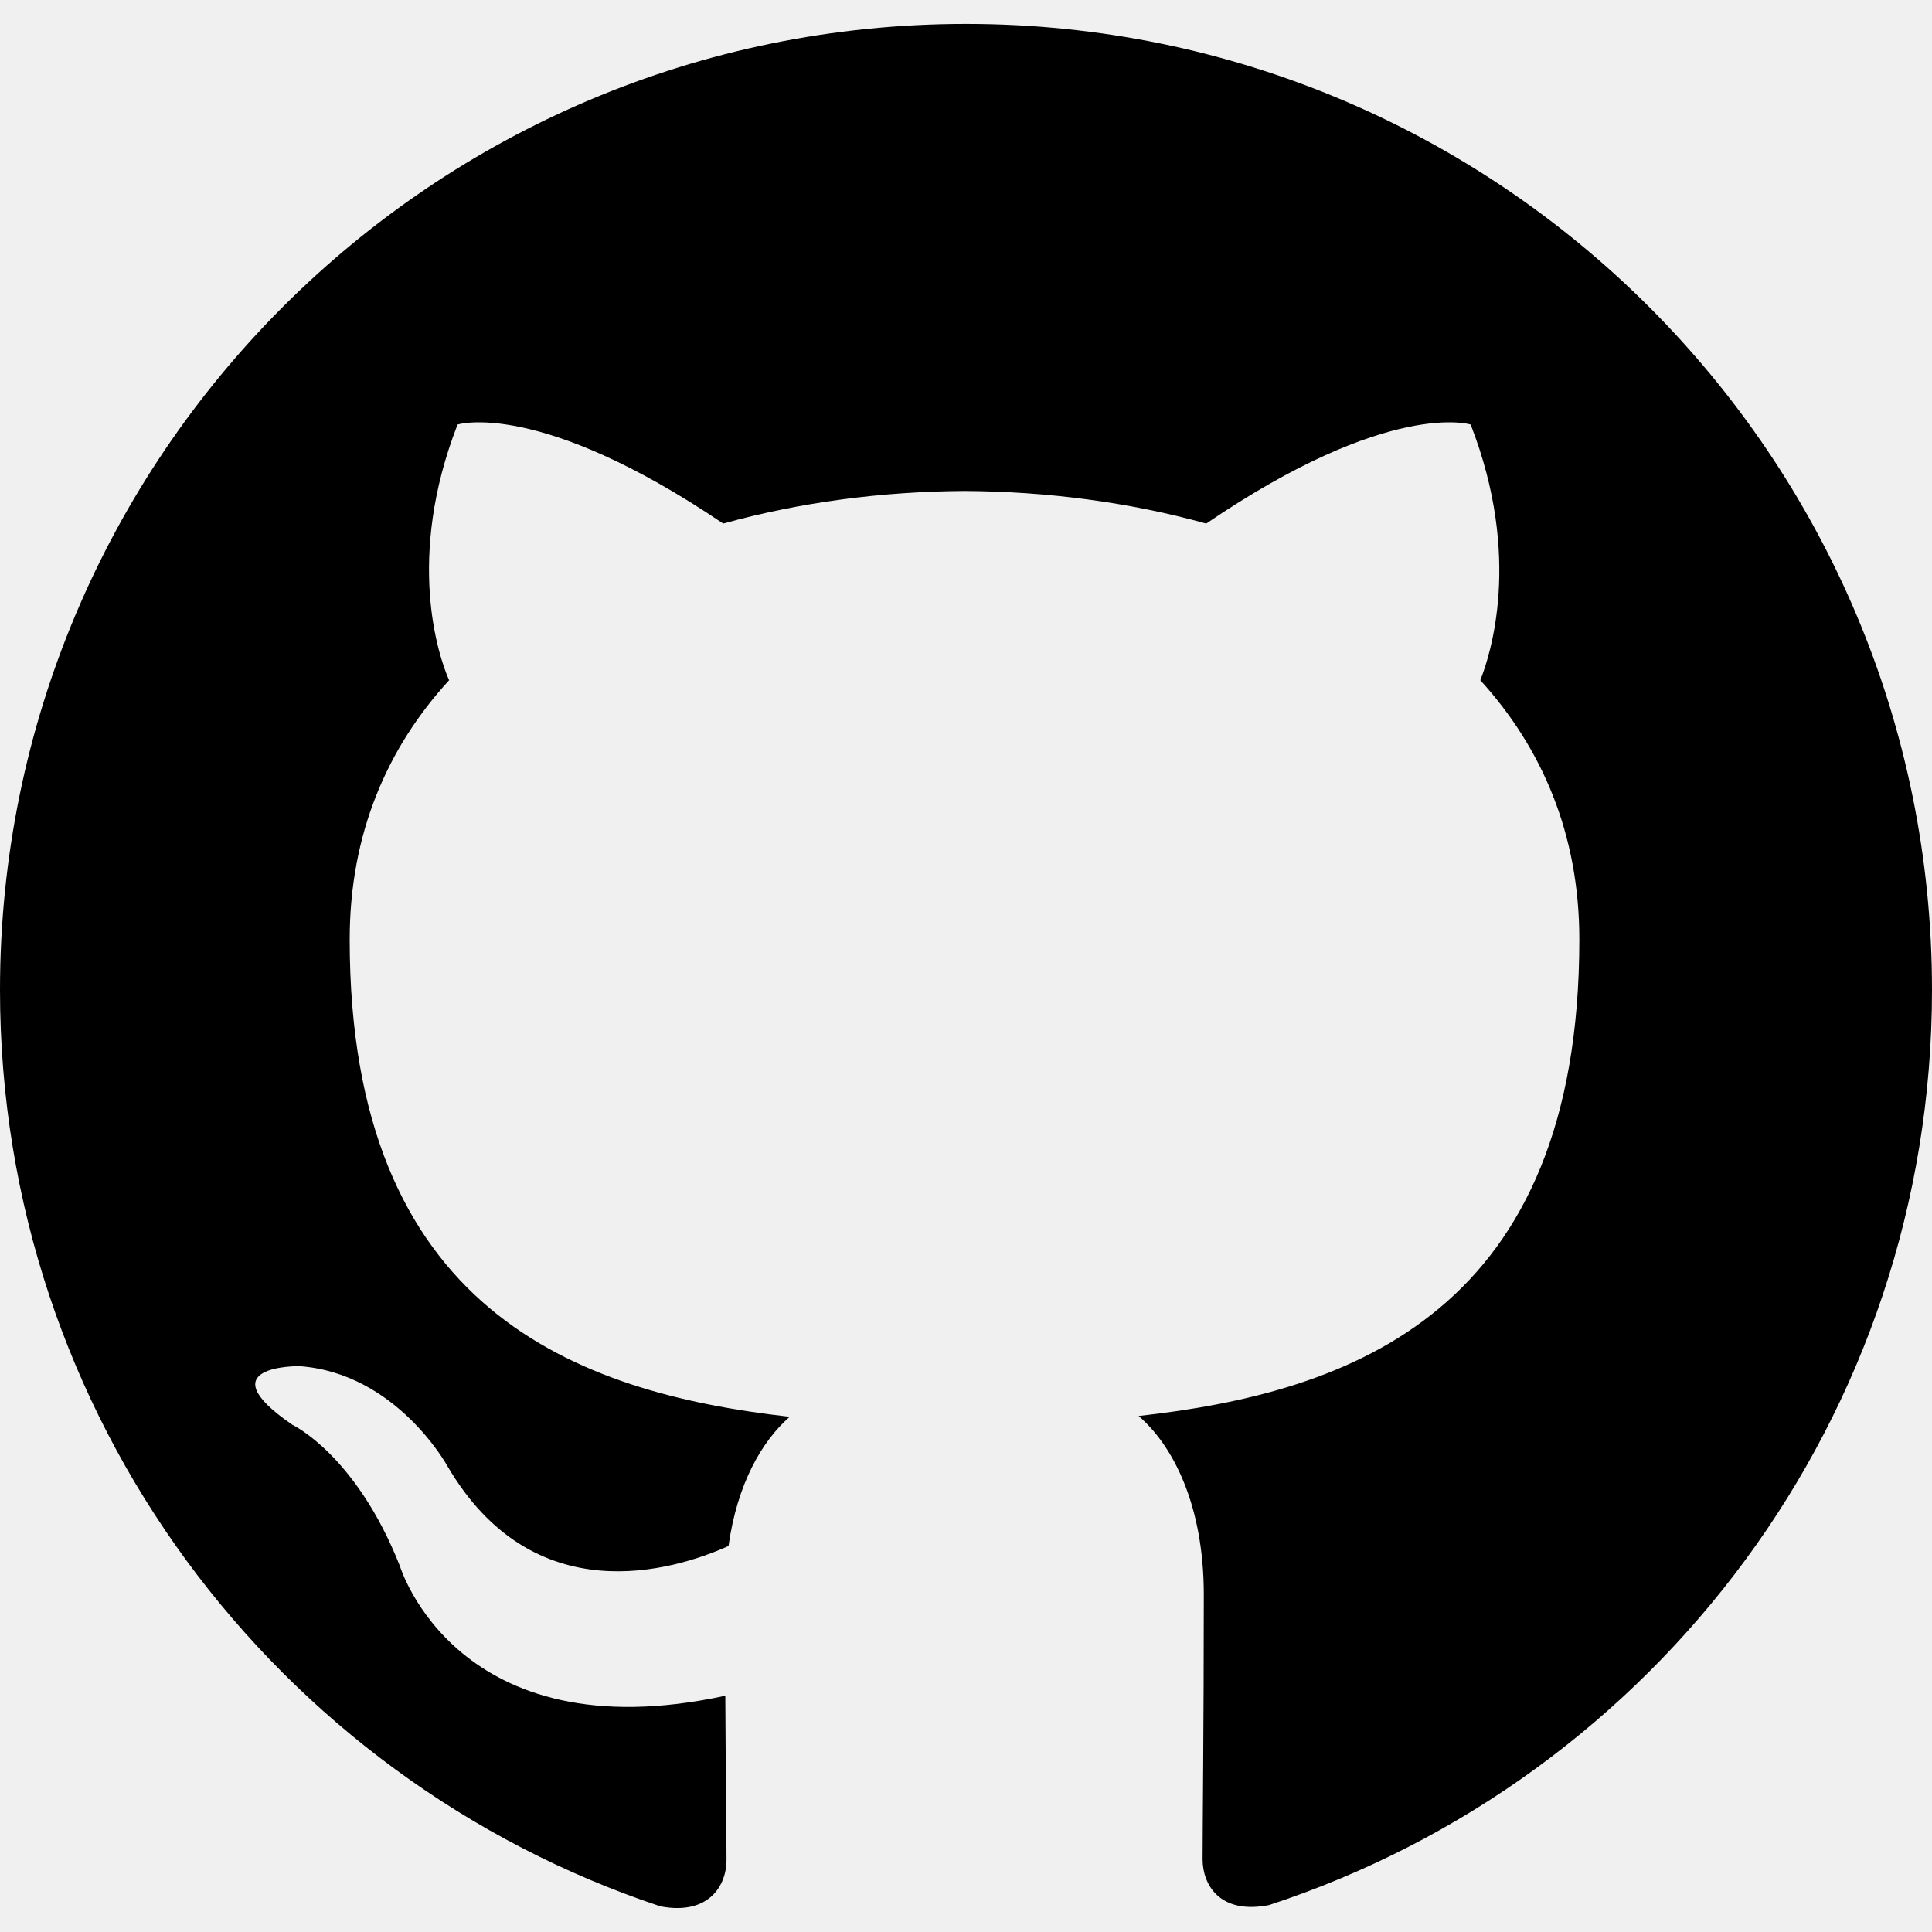
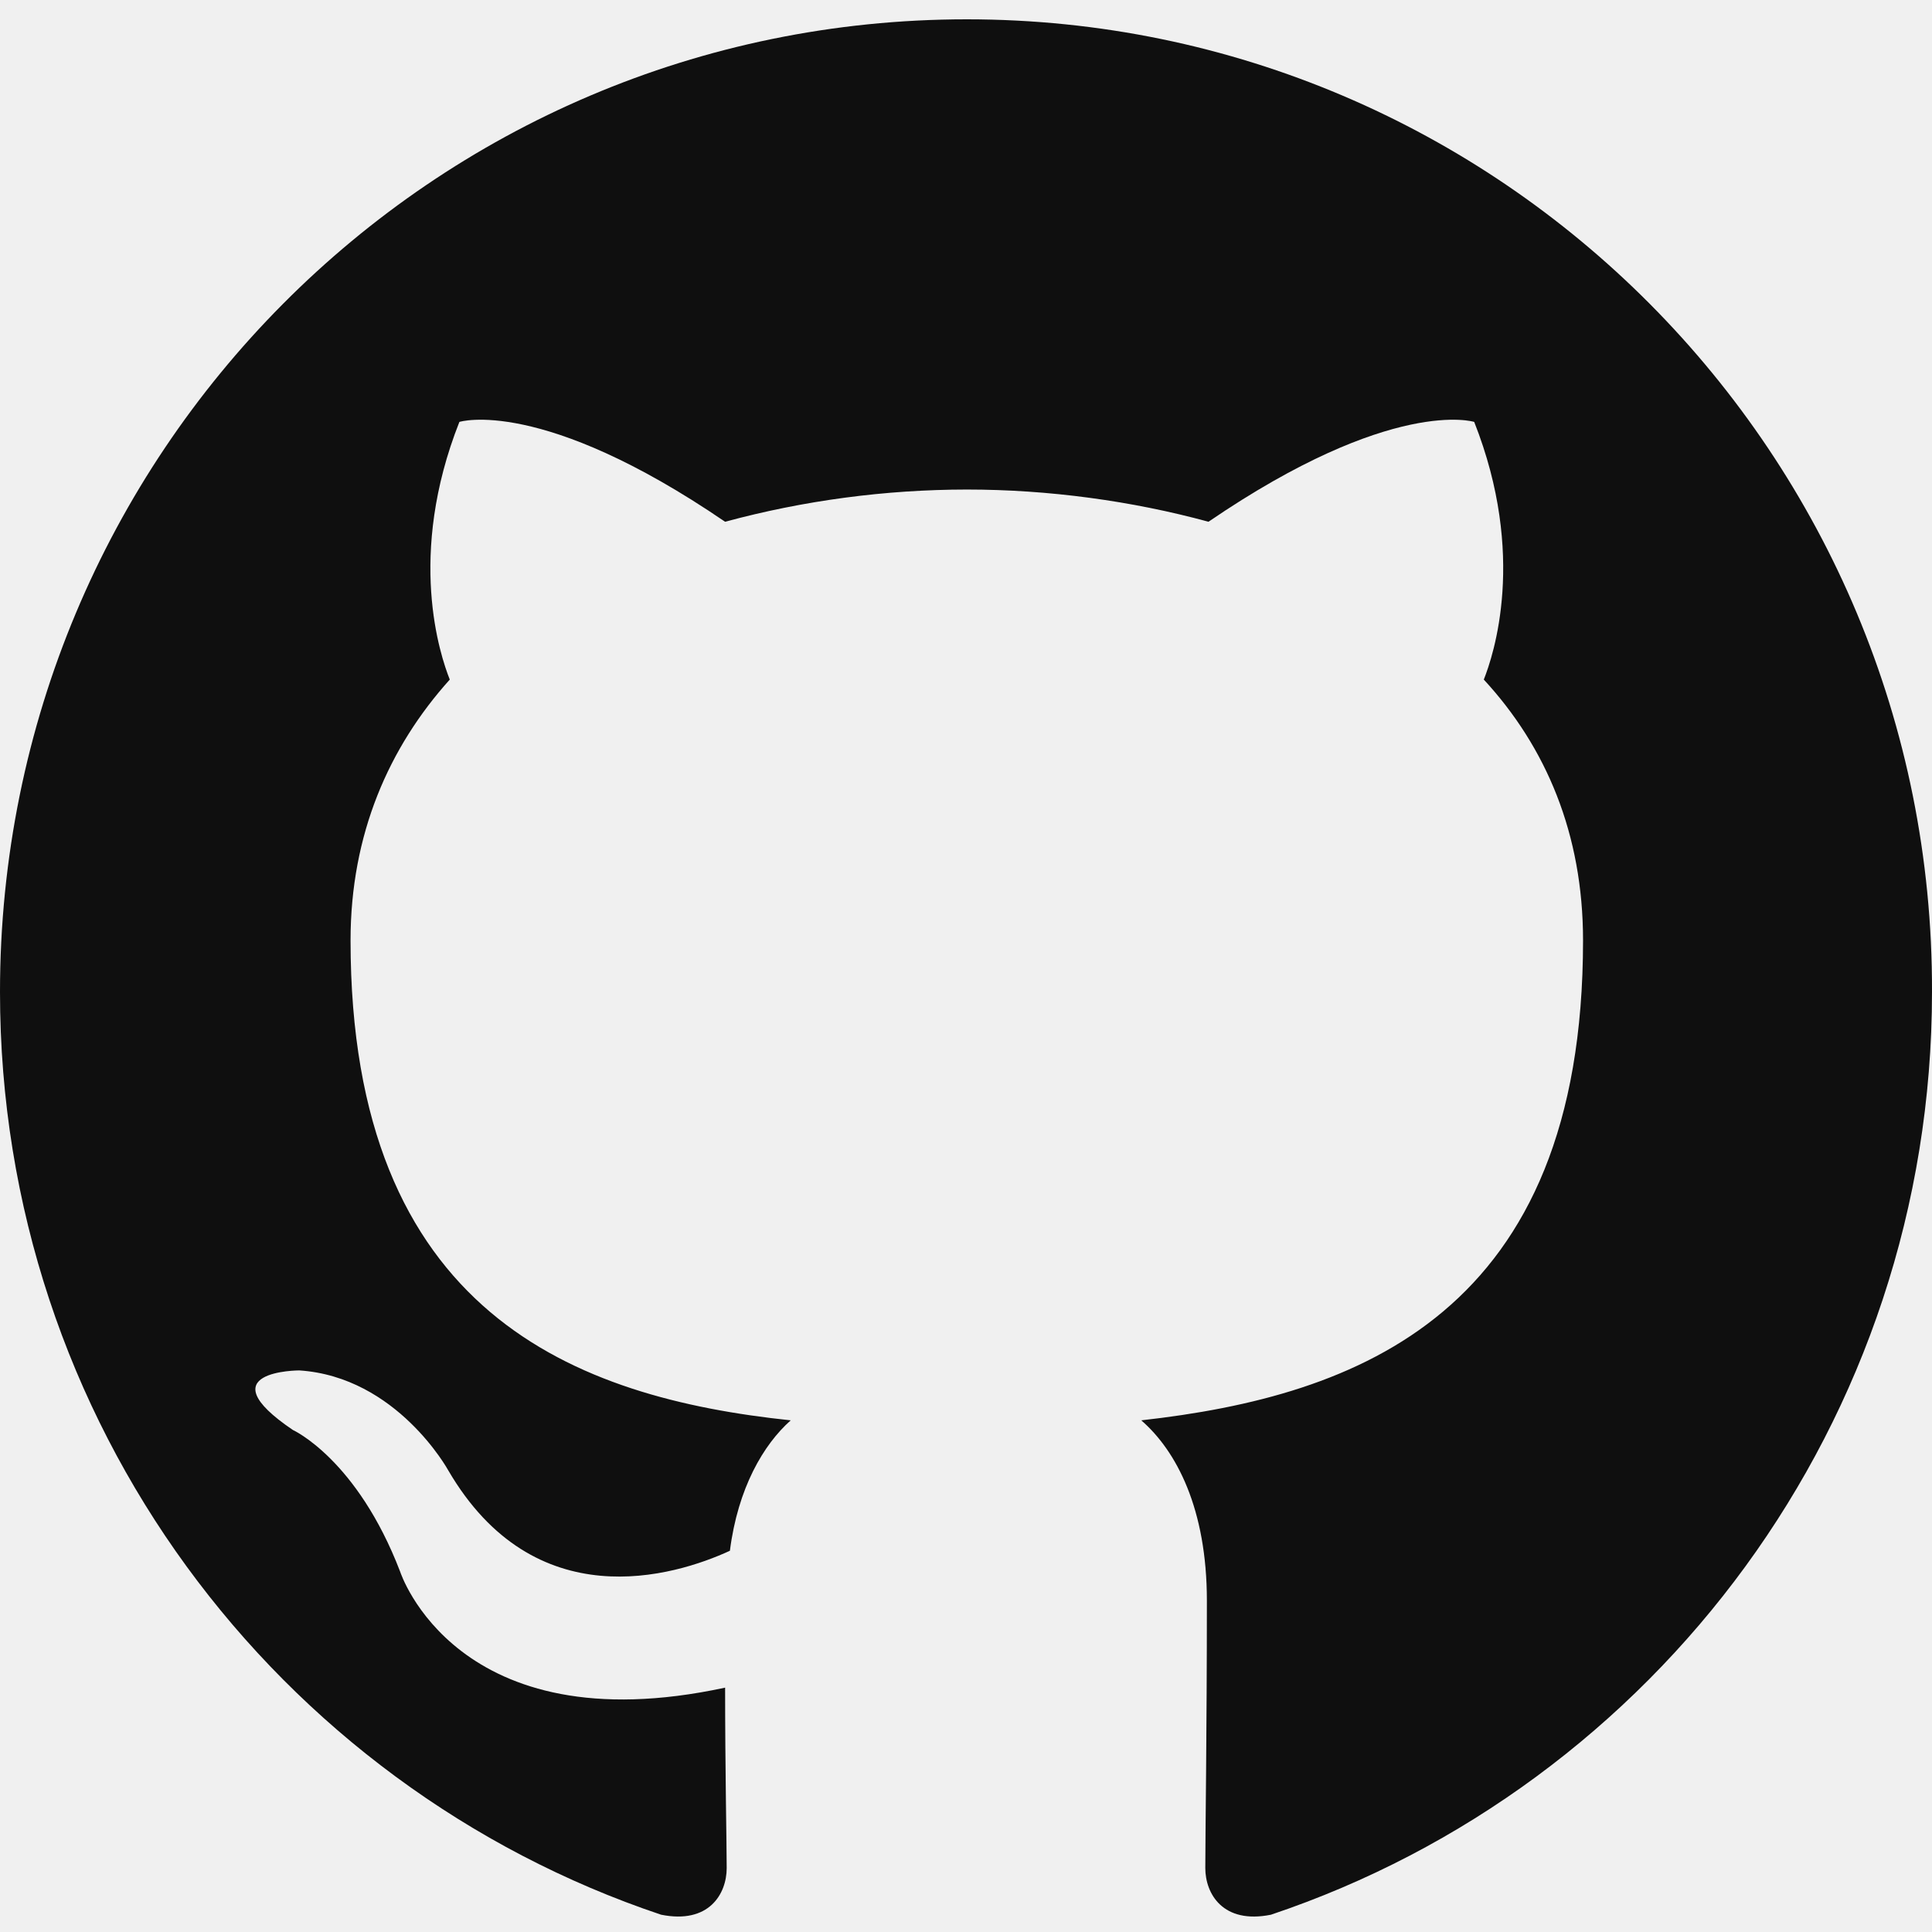
- <svg xmlns="http://www.w3.org/2000/svg" role="img" viewBox="0 0 24 24">
-   <path d="M12 .297c-6.63 0-12 5.373-12 12 0 5.303 3.438 9.8 8.205 11.385.6.113.82-.258.82-.577 0-.285-.01-1.04-.015-2.04-3.338.724-4.042-1.61-4.042-1.61C4.422 18.07 3.633 17.7 3.633 17.7c-1.087-.744.084-.729.084-.729 1.205.084 1.838 1.236 1.838 1.236 1.07 1.835 2.809 1.305 3.495.998.108-.776.417-1.305.76-1.605-2.665-.3-5.466-1.332-5.466-5.93 0-1.31.465-2.38 1.235-3.22-.135-.303-.54-1.523.105-3.176 0 0 1.005-.322 3.3 1.23.96-.267 1.98-.399 3-.405 1.02.006 2.04.138 3 .405 2.28-1.552 3.285-1.23 3.285-1.23.645 1.653.24 2.873.12 3.176.765.84 1.23 1.91 1.23 3.22 0 4.61-2.805 5.625-5.475 5.92.42.36.81 1.096.81 2.22 0 1.606-.015 2.896-.015 3.286 0 .315.21.69.825.57C20.565 22.092 24 17.592 24 12.297c0-6.627-5.373-12-12-12" />
+ <svg xmlns="http://www.w3.org/2000/svg" width="500" height="500" viewBox="0 0 500 500" fill="none">
+   <g style="mix-blend-mode:difference">
+     <path fill-rule="evenodd" clip-rule="evenodd" d="M250.207 5C111.849 5 0 117.52 0 256.723C0 367.996 71.665 462.186 171.084 495.522C183.514 498.028 188.067 490.106 188.067 483.442C188.067 477.606 187.658 457.603 187.658 436.761C118.056 451.767 103.562 406.754 103.562 406.754C92.377 377.581 75.804 370.083 75.804 370.083C53.023 354.662 77.463 354.662 77.463 354.662C102.733 356.329 115.992 380.501 115.992 380.501C138.358 418.84 174.398 408.007 188.897 401.338C190.966 385.084 197.599 373.832 204.641 367.582C149.128 361.746 90.723 340.075 90.723 243.385C90.723 215.879 100.658 193.374 116.402 175.872C113.918 169.622 105.217 143.779 118.891 109.189C118.891 109.189 140.017 102.519 187.653 135.028C208.047 129.517 229.079 126.714 250.207 126.691C271.333 126.691 292.869 129.611 312.756 135.028C360.396 102.519 381.523 109.189 381.523 109.189C395.197 143.779 386.491 169.622 384.007 175.872C400.165 193.374 409.691 215.879 409.691 243.385C409.691 340.075 351.285 361.326 295.358 367.582C304.474 375.499 312.341 390.5 312.341 414.257C312.341 448.013 311.931 475.105 311.931 483.437C311.931 490.106 316.49 498.028 328.914 495.527C428.333 462.18 499.999 367.996 499.999 256.723C500.409 117.52 388.15 5 250.207 5Z" fill="white" />
+   </g>
</svg>
